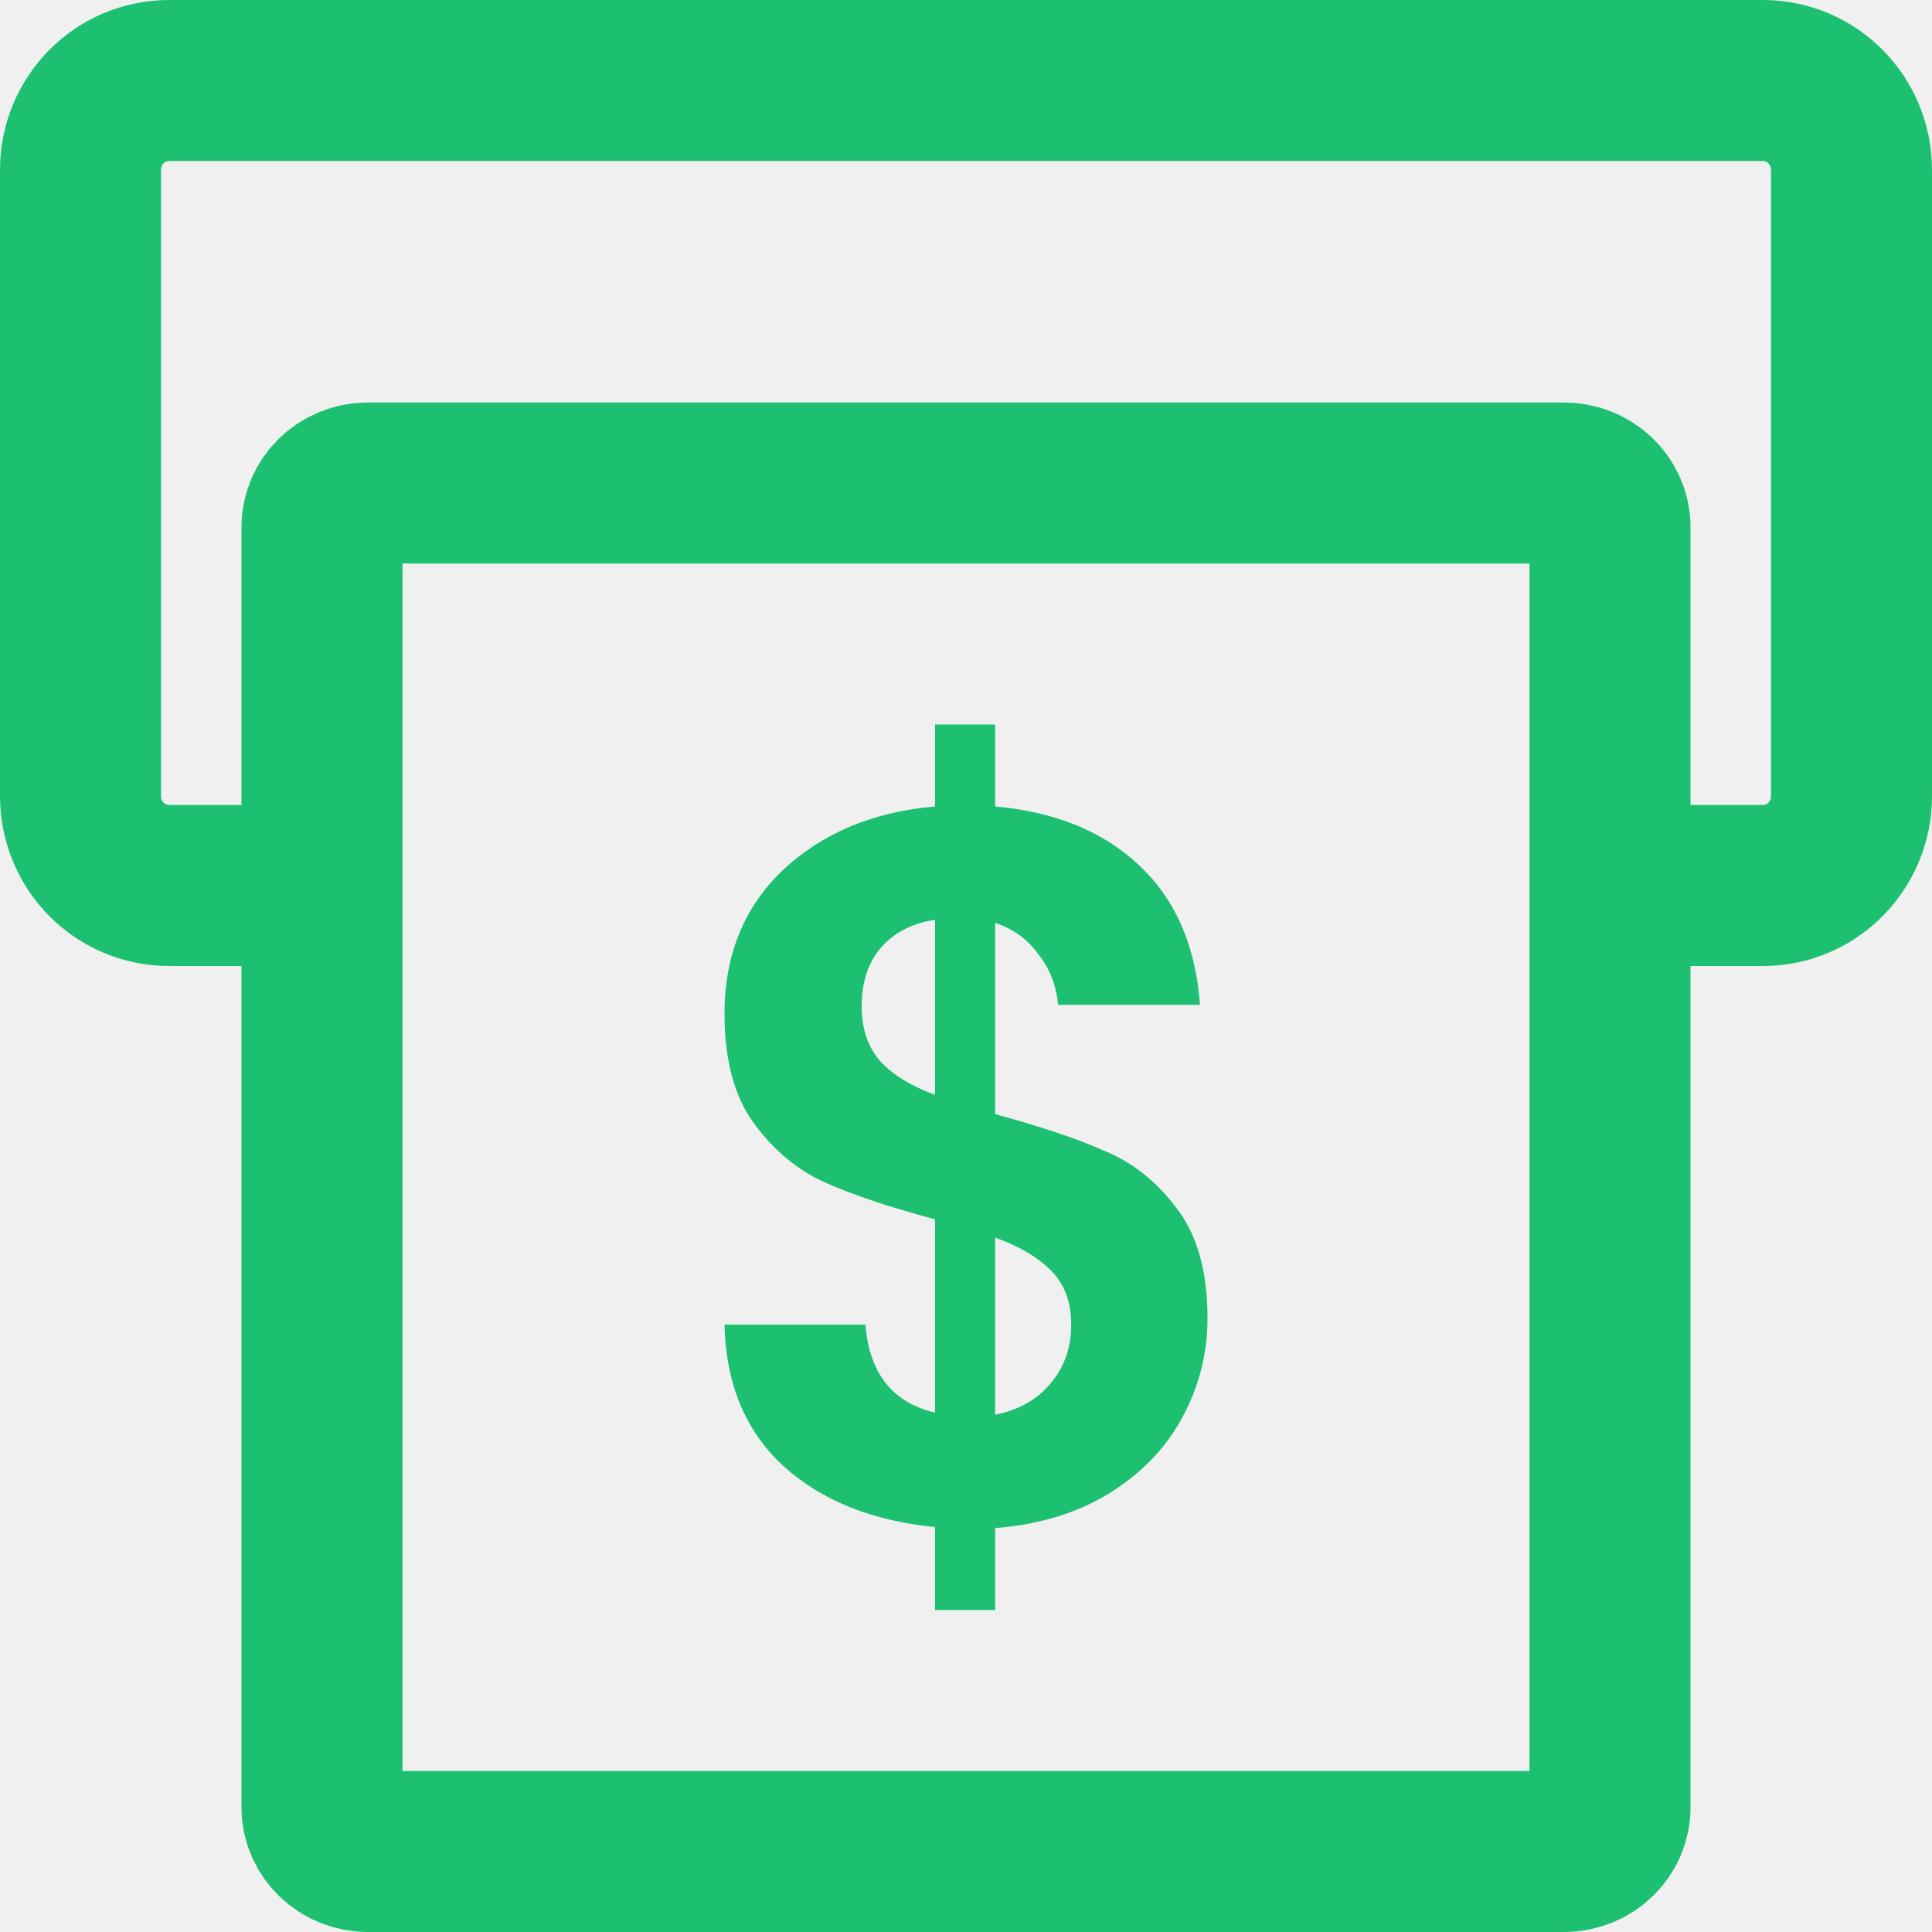
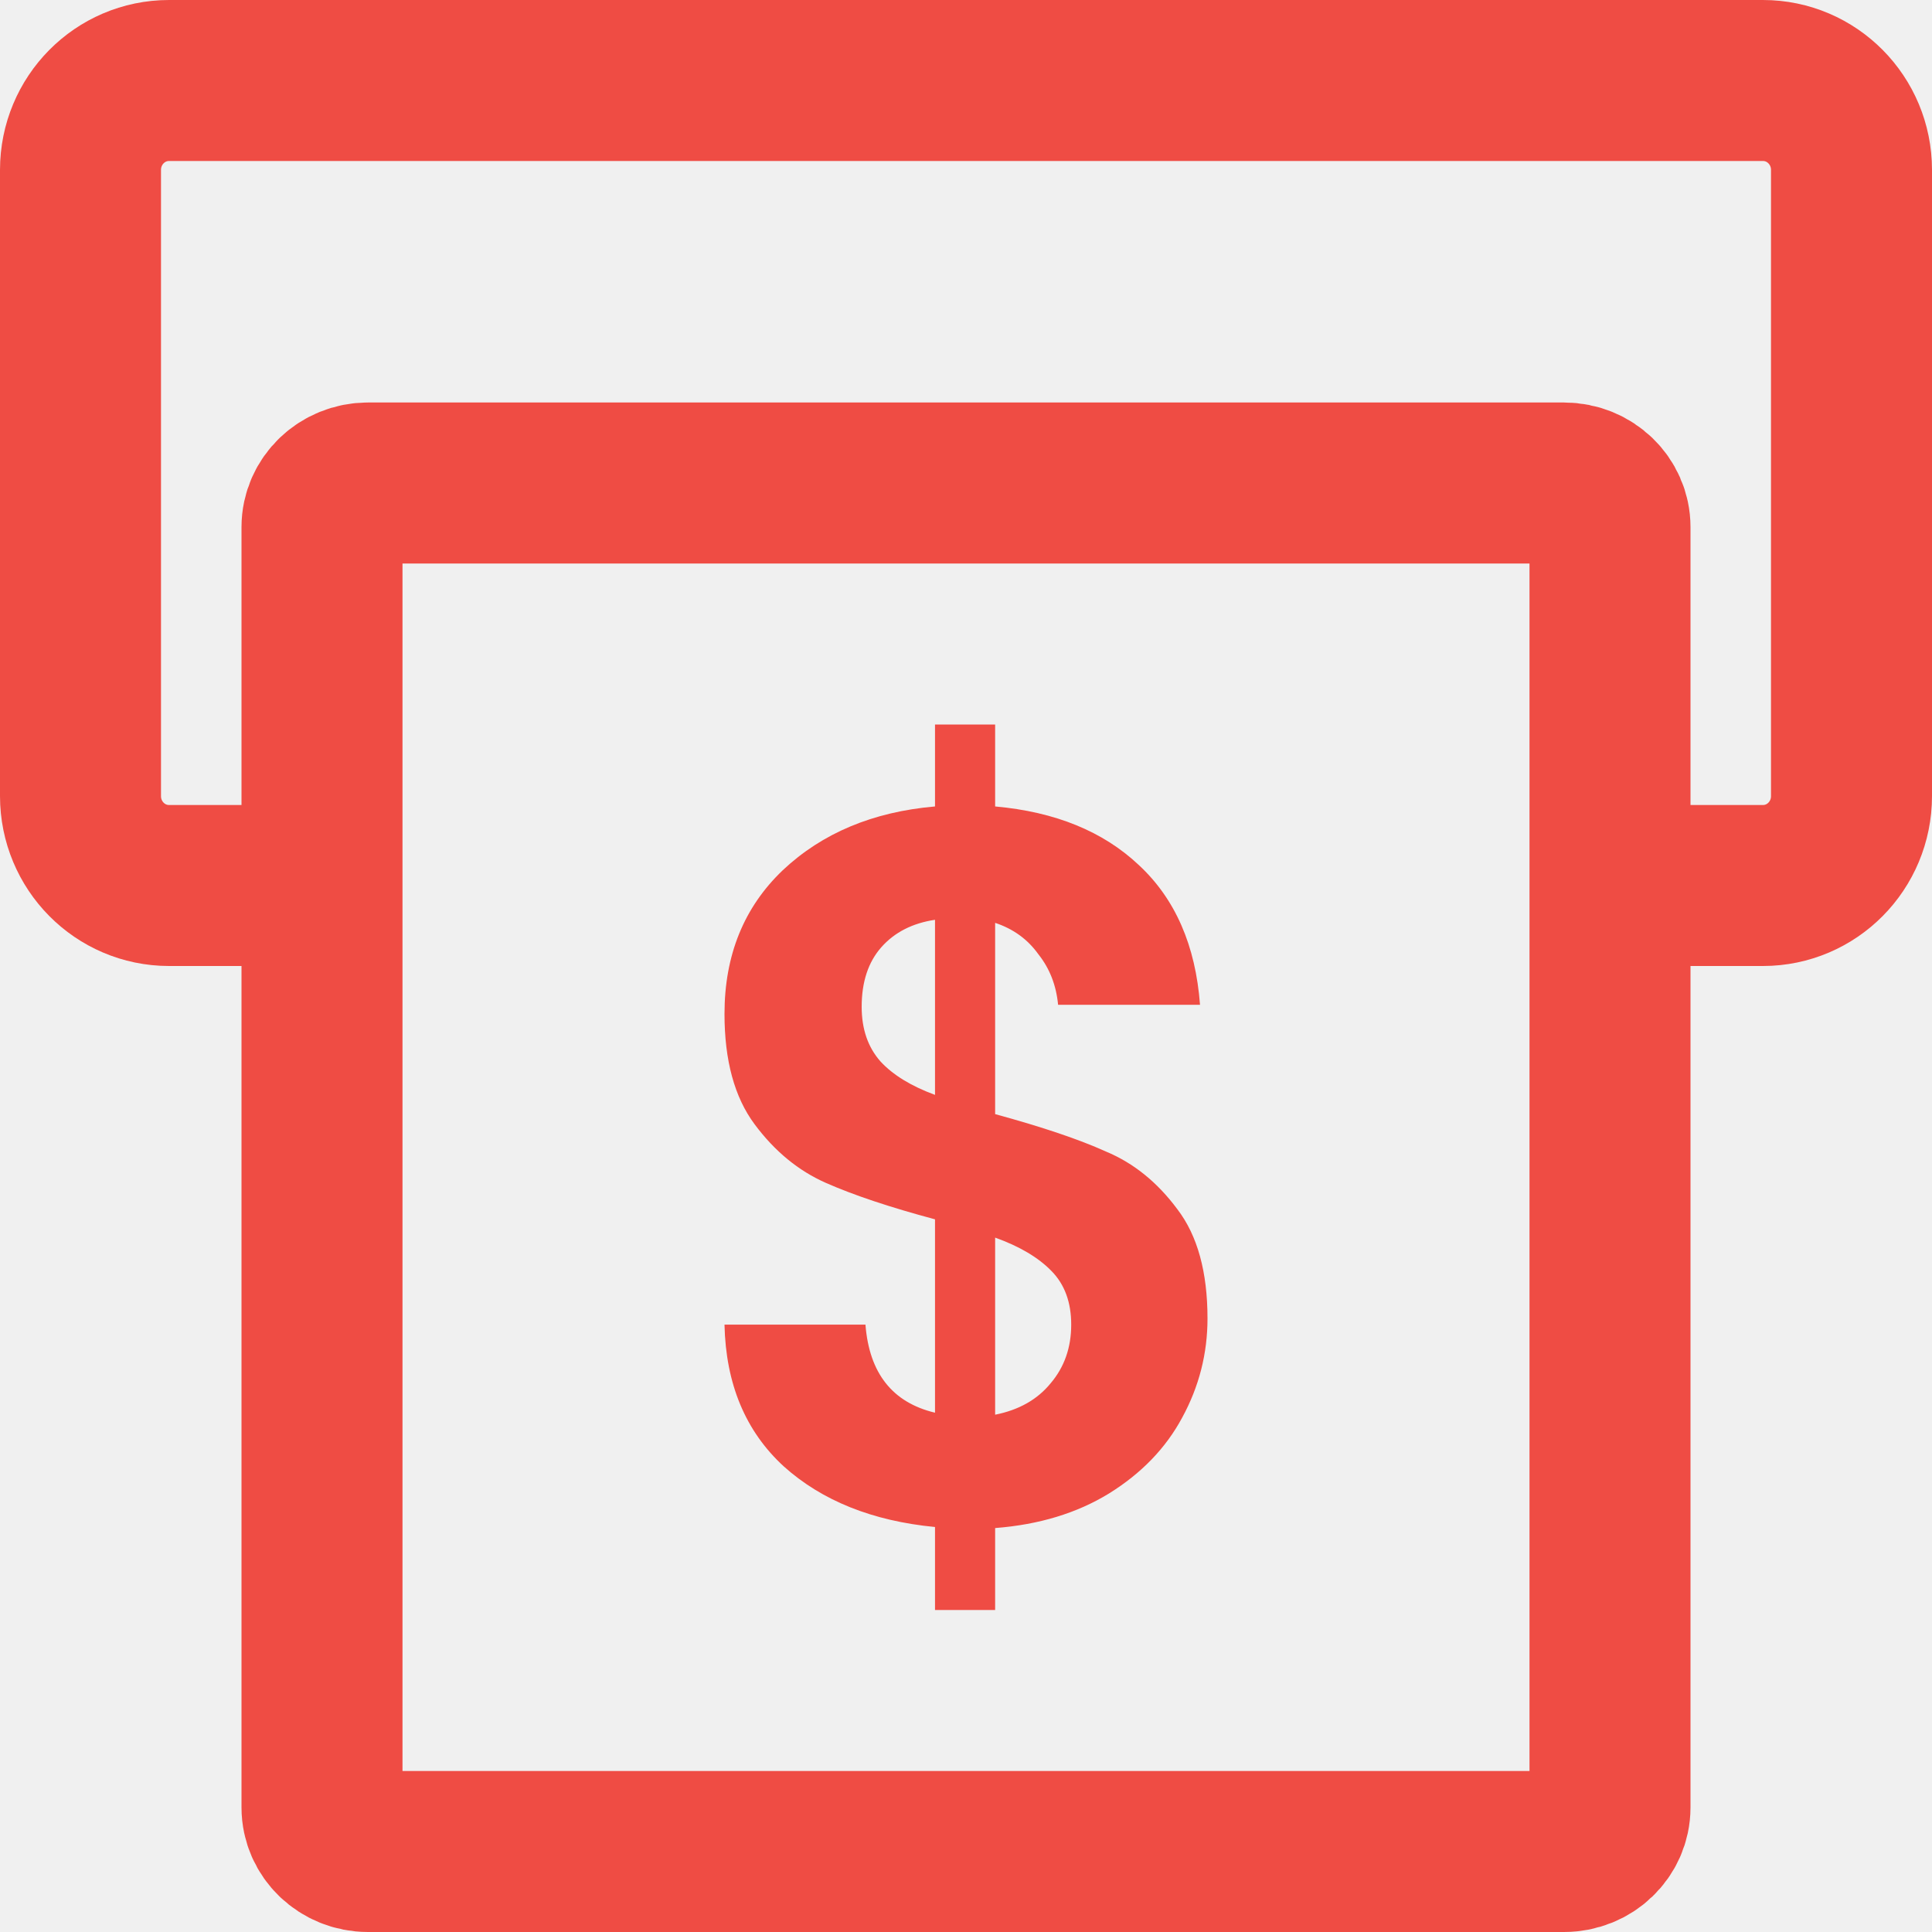
<svg xmlns="http://www.w3.org/2000/svg" width="24" height="24" viewBox="0 0 24 24" fill="none">
  <g clip-path="url(#clip0_1071_25635)">
-     <path d="M4.461 11H2.1C1.492 11 1 10.503 1 9.889V2.111C1 1.497 1.492 1 2.1 1H21.9C22.508 1 23 1.497 23 2.111V9.889C23 10.503 22.508 11 21.9 11H19.821" stroke="#1DC071" stroke-width="2" />
-     <path d="M19.429 6H4.571C4.256 6 4 6.246 4 6.548V22.452C4 22.755 4.256 23 4.571 23H19.429C19.744 23 20 22.755 20 22.452V6.548C20 6.246 19.744 6 19.429 6Z" stroke="#1DC071" stroke-width="2" />
-     <path d="M15 16.379C15 16.815 14.895 17.226 14.685 17.611C14.482 17.989 14.179 18.303 13.774 18.554C13.377 18.797 12.907 18.94 12.362 18.982V20H11.615V18.969C10.837 18.894 10.21 18.642 9.735 18.215C9.261 17.779 9.016 17.192 9 16.455H10.751C10.798 17.058 11.086 17.423 11.615 17.549V15.147C11.055 14.997 10.603 14.846 10.261 14.695C9.918 14.544 9.623 14.301 9.374 13.966C9.124 13.63 9 13.174 9 12.595C9 11.866 9.241 11.271 9.724 10.81C10.214 10.349 10.844 10.085 11.615 10.018V9H12.362V10.018C13.109 10.085 13.704 10.328 14.148 10.747C14.599 11.166 14.852 11.745 14.907 12.482H13.144C13.121 12.239 13.039 12.03 12.899 11.854C12.767 11.669 12.588 11.539 12.362 11.464V13.84C12.945 13.999 13.405 14.154 13.739 14.305C14.082 14.448 14.377 14.686 14.626 15.022C14.876 15.349 15 15.801 15 16.379ZM10.704 12.507C10.704 12.784 10.782 13.01 10.938 13.186C11.093 13.354 11.319 13.492 11.615 13.601V11.426C11.335 11.468 11.113 11.581 10.949 11.766C10.786 11.95 10.704 12.197 10.704 12.507ZM12.362 17.574C12.658 17.515 12.887 17.385 13.051 17.184C13.222 16.983 13.307 16.74 13.307 16.455C13.307 16.178 13.226 15.956 13.062 15.789C12.899 15.621 12.665 15.483 12.362 15.374V17.574Z" fill="#1DC071" />
+     <path d="M4.461 11H2.1C1.492 11 1 10.503 1 9.889V2.111C1 1.497 1.492 1 2.1 1H21.9C22.508 1 23 1.497 23 2.111V9.889C23 10.503 22.508 11 21.9 11H19.821" stroke="#ef4c44" stroke-width="2" />
+     <path d="M19.429 6H4.571C4.256 6 4 6.246 4 6.548V22.452C4 22.755 4.256 23 4.571 23H19.429C19.744 23 20 22.755 20 22.452V6.548C20 6.246 19.744 6 19.429 6Z" stroke="#ef4c44" stroke-width="2" />
+     <path d="M15 16.379C15 16.815 14.895 17.226 14.685 17.611C14.482 17.989 14.179 18.303 13.774 18.554C13.377 18.797 12.907 18.94 12.362 18.982V20H11.615V18.969C10.837 18.894 10.21 18.642 9.735 18.215C9.261 17.779 9.016 17.192 9 16.455H10.751C10.798 17.058 11.086 17.423 11.615 17.549V15.147C11.055 14.997 10.603 14.846 10.261 14.695C9.918 14.544 9.623 14.301 9.374 13.966C9.124 13.63 9 13.174 9 12.595C9 11.866 9.241 11.271 9.724 10.81C10.214 10.349 10.844 10.085 11.615 10.018V9H12.362V10.018C13.109 10.085 13.704 10.328 14.148 10.747C14.599 11.166 14.852 11.745 14.907 12.482H13.144C13.121 12.239 13.039 12.03 12.899 11.854C12.767 11.669 12.588 11.539 12.362 11.464V13.84C12.945 13.999 13.405 14.154 13.739 14.305C14.082 14.448 14.377 14.686 14.626 15.022C14.876 15.349 15 15.801 15 16.379ZM10.704 12.507C10.704 12.784 10.782 13.01 10.938 13.186C11.093 13.354 11.319 13.492 11.615 13.601V11.426C11.335 11.468 11.113 11.581 10.949 11.766C10.786 11.95 10.704 12.197 10.704 12.507ZM12.362 17.574C12.658 17.515 12.887 17.385 13.051 17.184C13.222 16.983 13.307 16.74 13.307 16.455C13.307 16.178 13.226 15.956 13.062 15.789C12.899 15.621 12.665 15.483 12.362 15.374V17.574Z" fill="#ef4c44" />
  </g>
  <defs>
    <clipPath id="clip0_1071_25635">
      <rect width="24" height="24" fill="white" />
    </clipPath>
  </defs>
</svg>
